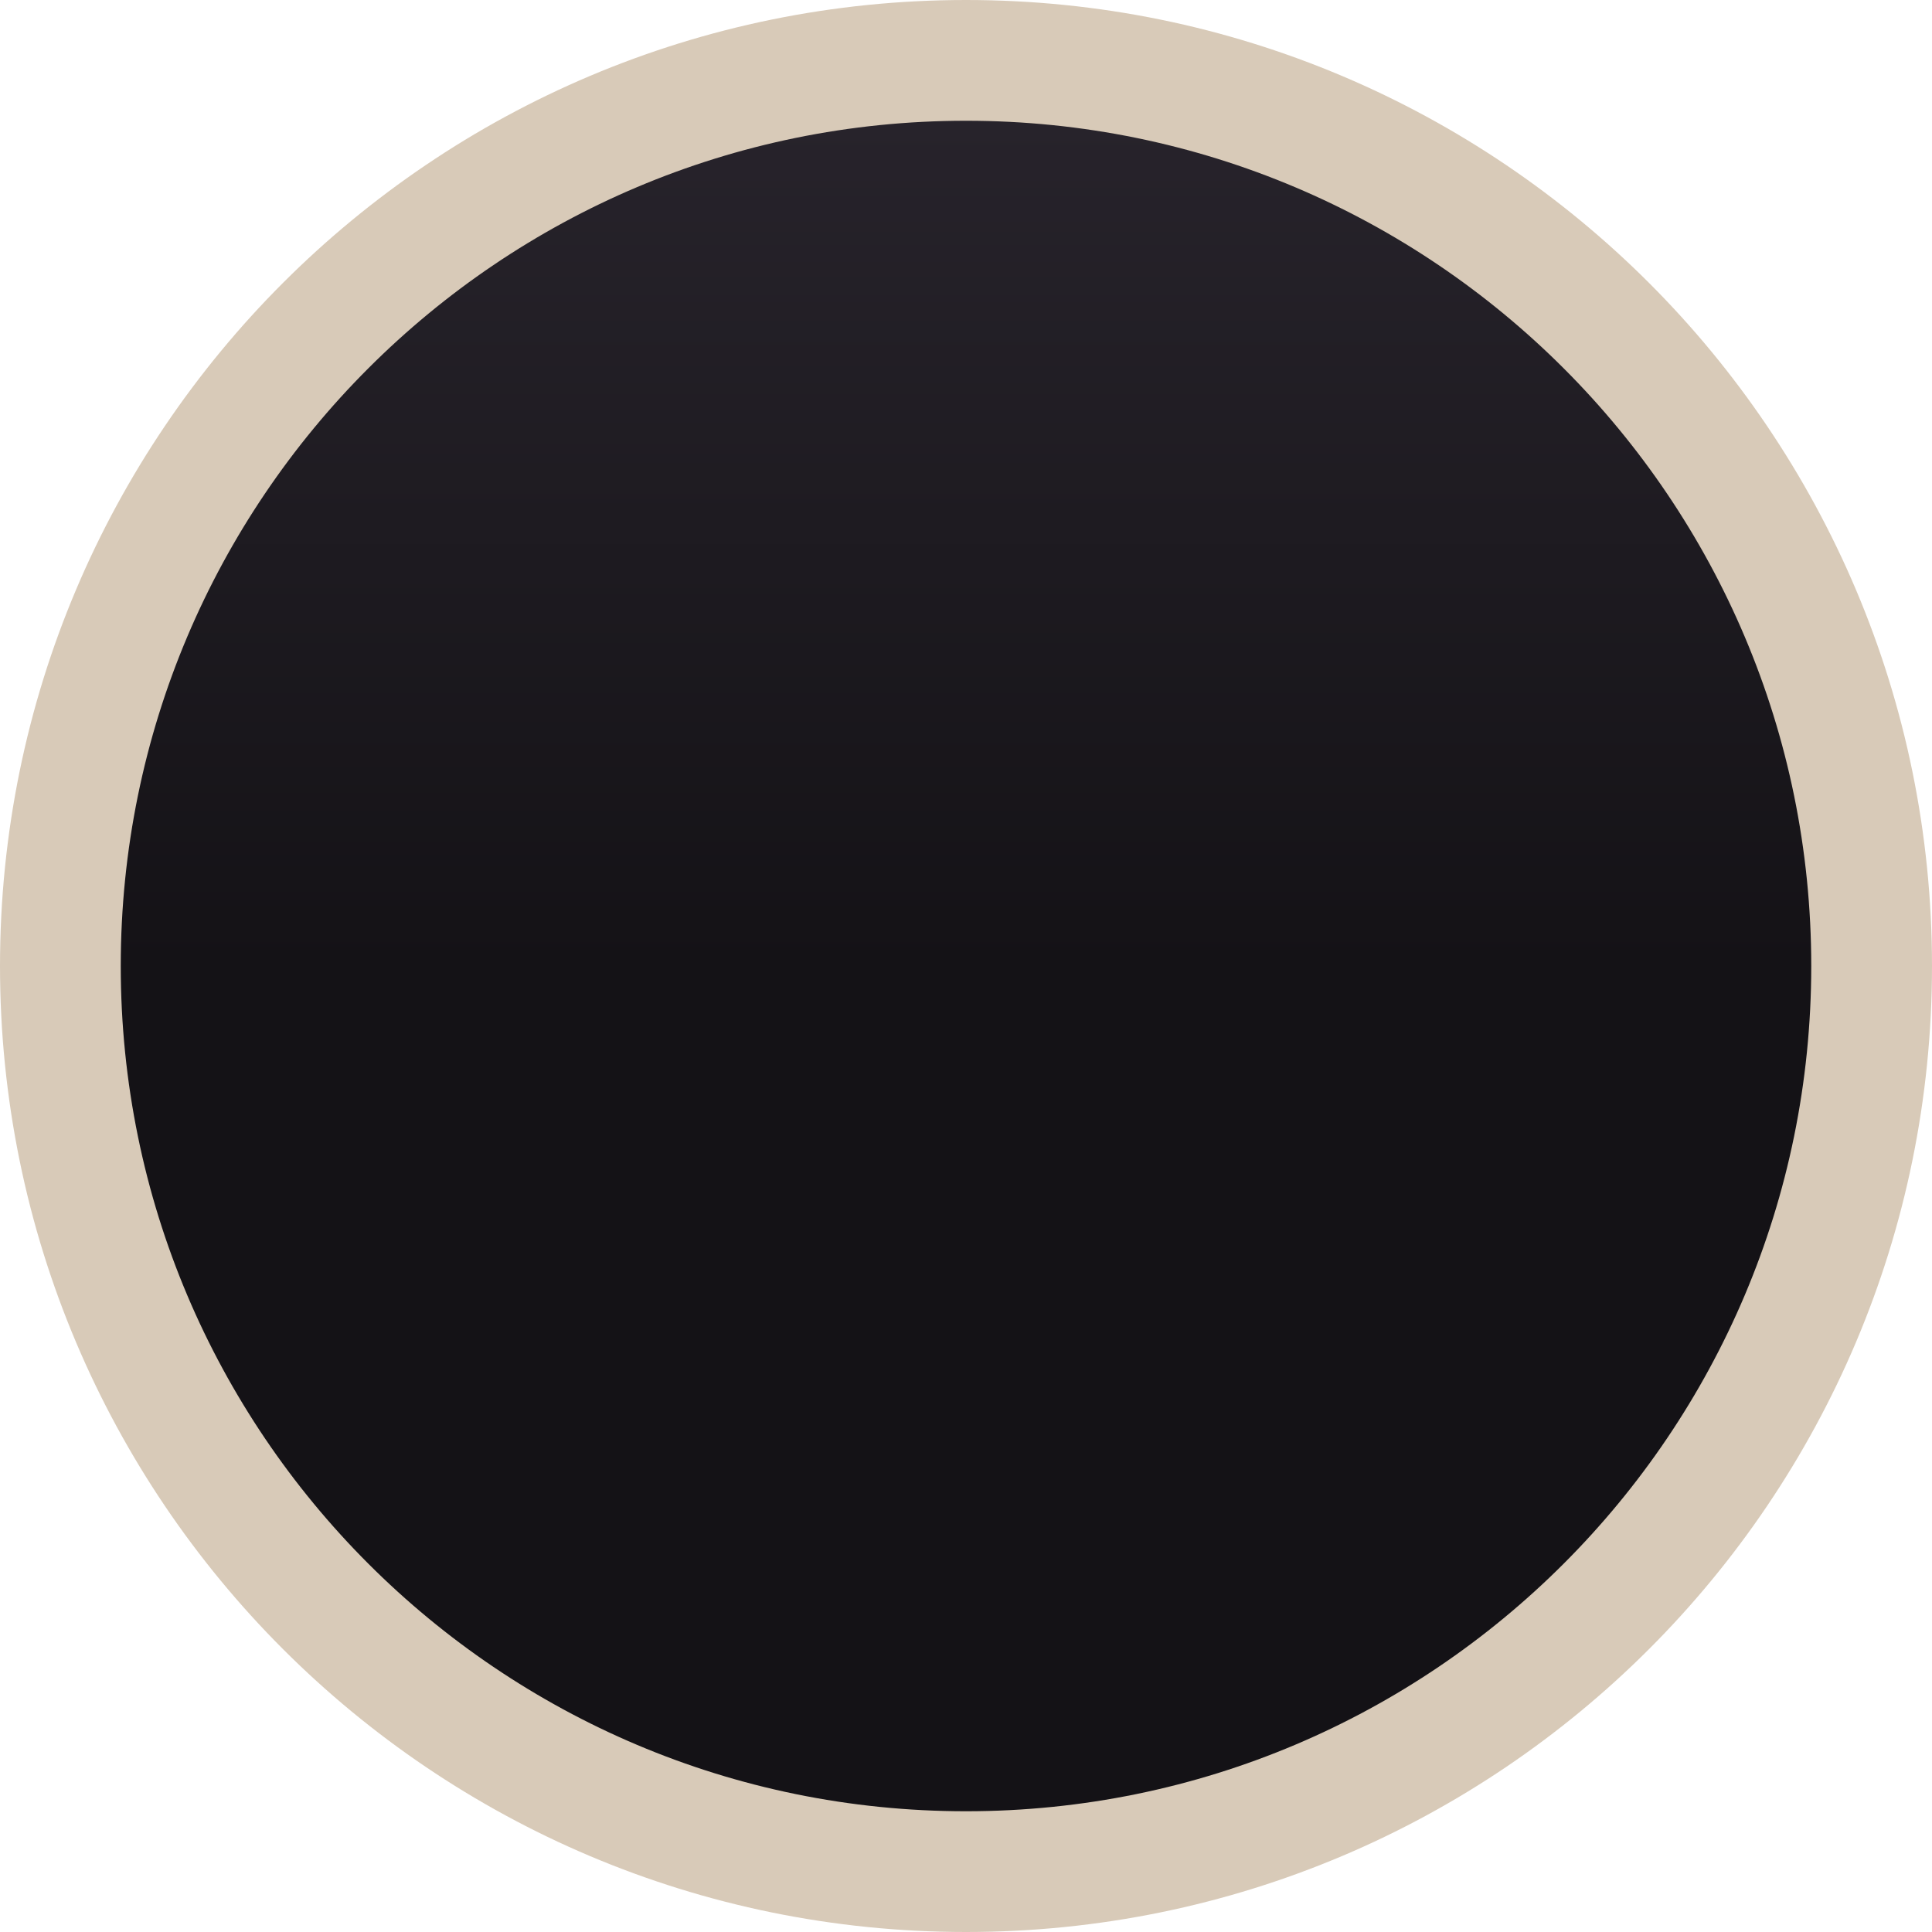
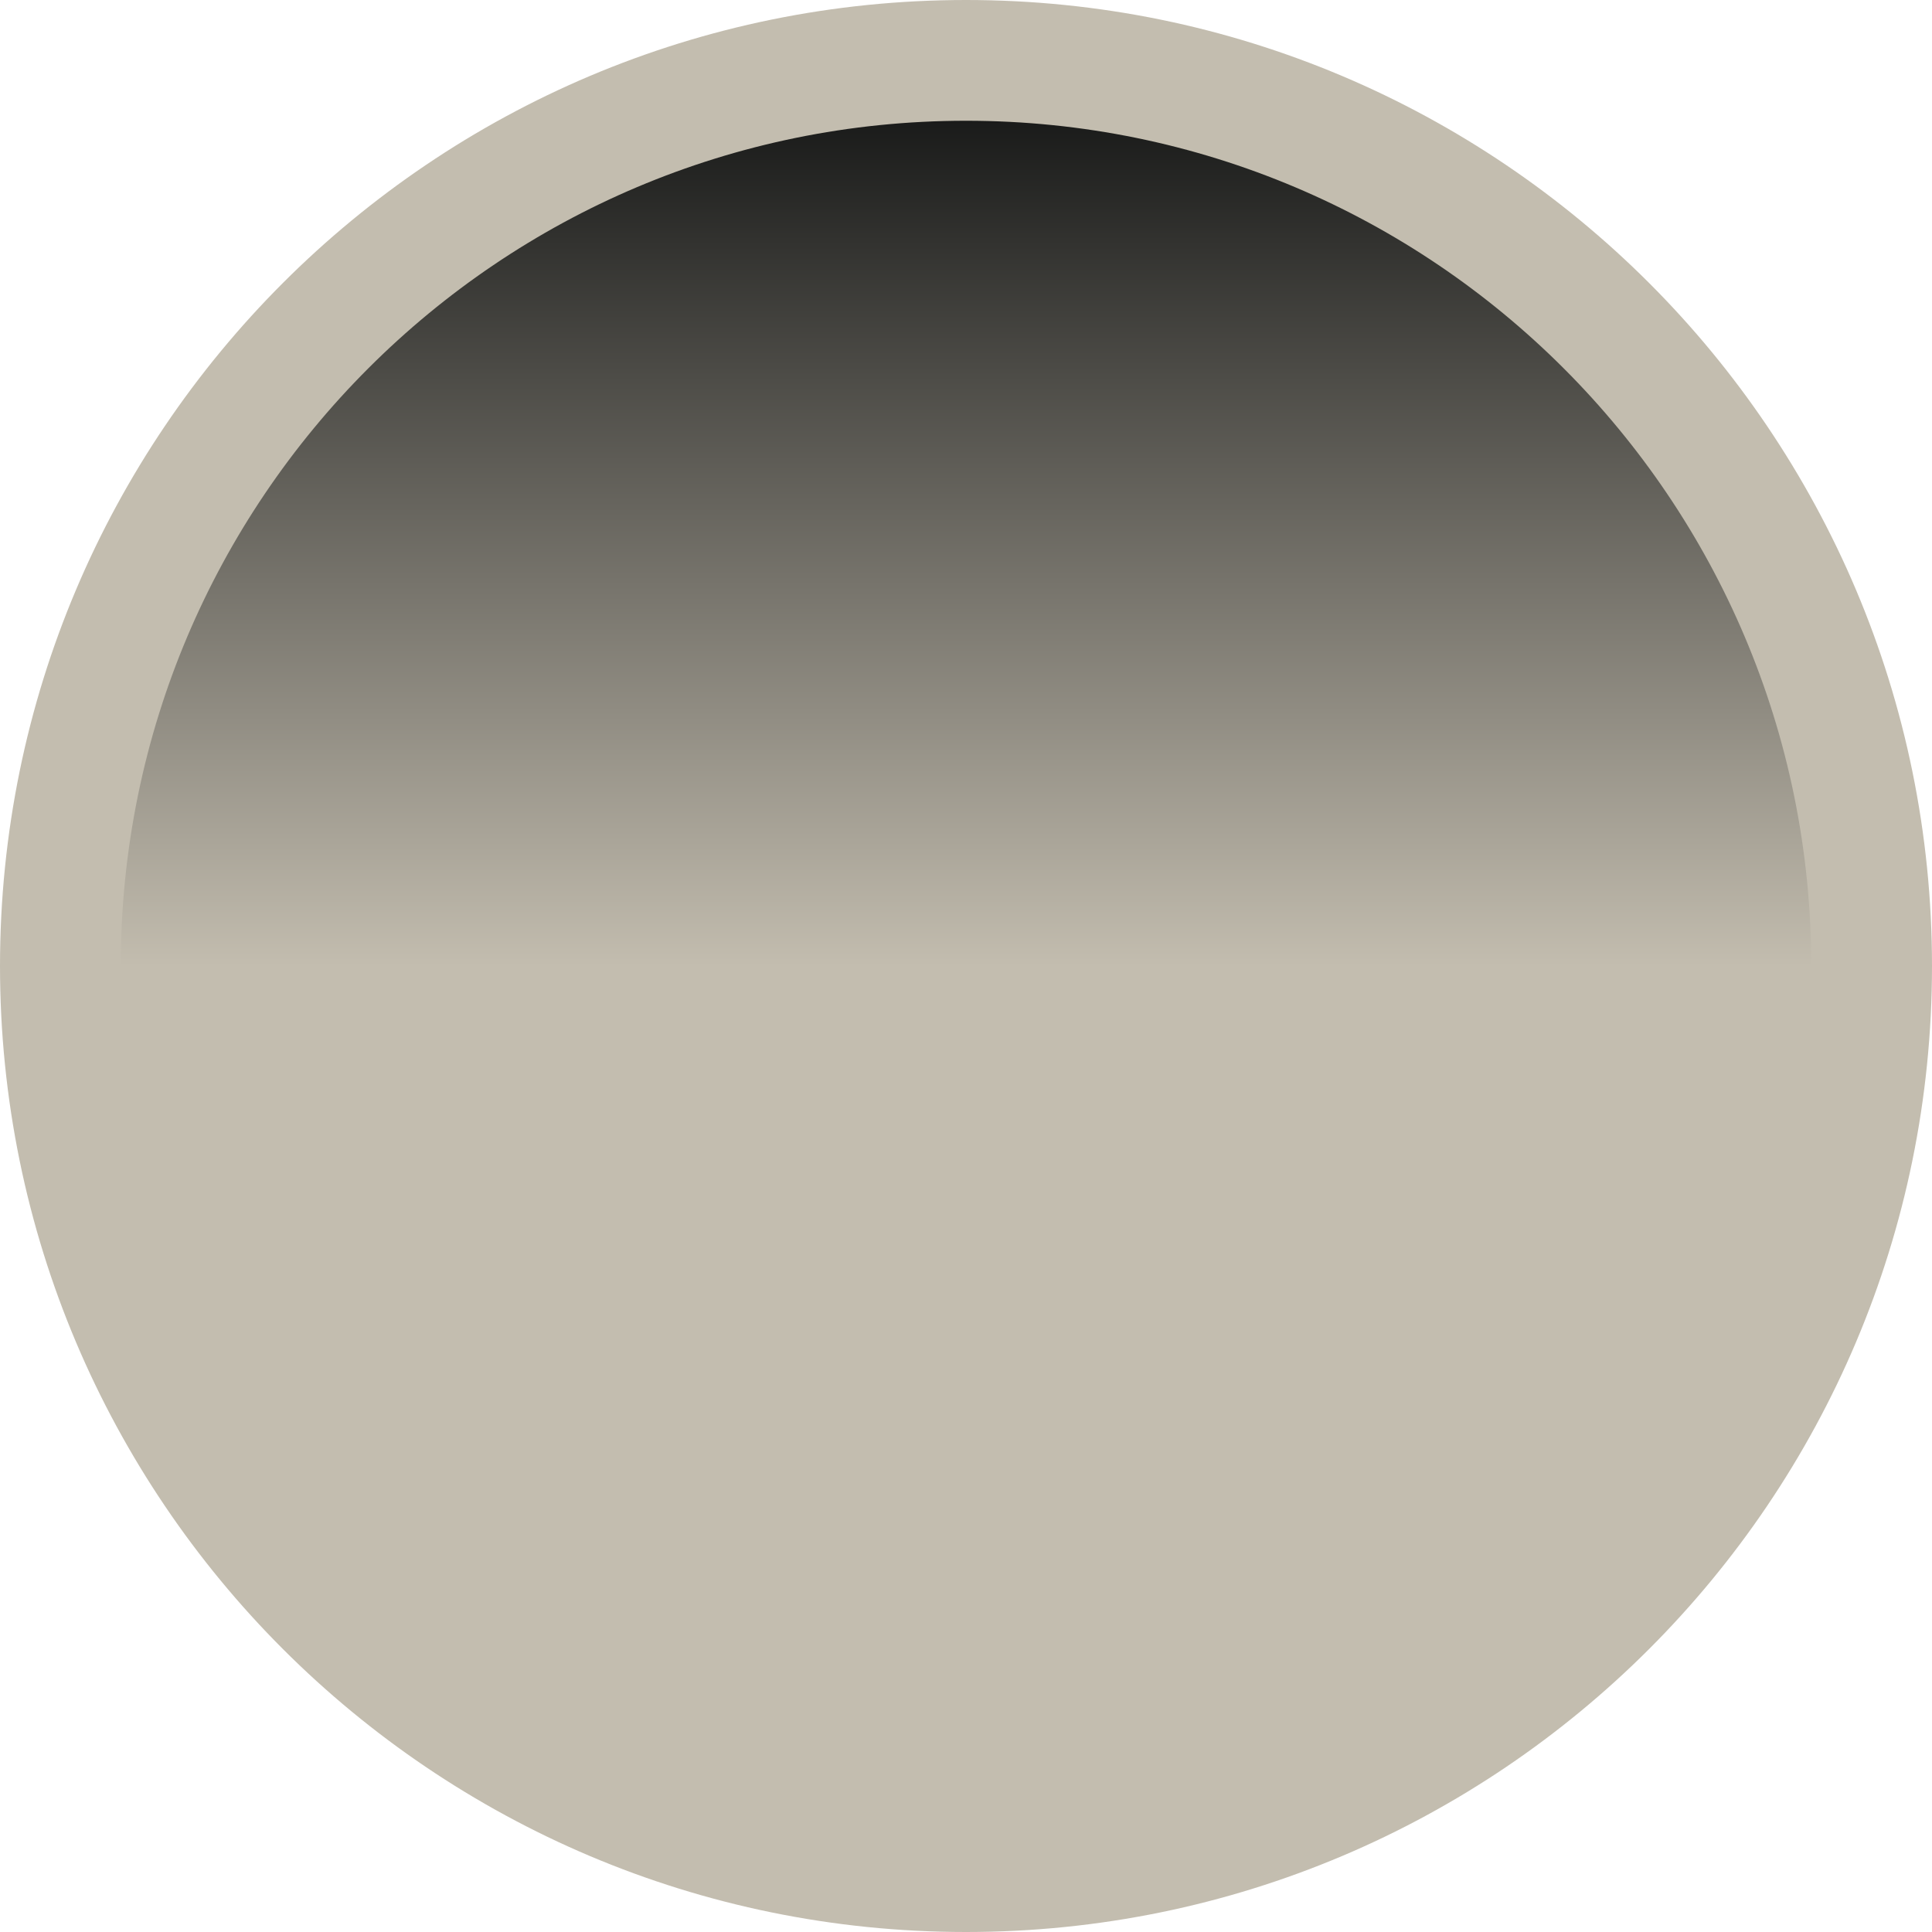
<svg xmlns="http://www.w3.org/2000/svg" xmlns:xlink="http://www.w3.org/1999/xlink" width="16" height="16" viewBox="0 0 16 16" id="svg4140" version="1.1">
  <defs id="defs4142">
    <linearGradient id="linearGradient4692">
-       <stop style="stop-color:#27232b;stop-opacity:1" offset="0" id="stop4694" />
-       <stop style="stop-color:#141216;stop-opacity:1" offset="1" id="stop4696" />
+       <stop style="stop-color:#1a1b1a;stop-opacity:1" offset="0" id="stop4694" />
+       <stop style="stop-color:#c3bdaf;stop-opacity:1" offset="1" id="stop4696" />
    </linearGradient>
    <linearGradient xlink:href="#linearGradient4692" id="linearGradient4698" x1="8" y1="1037.362" x2="8" y2="1044.362" gradientUnits="userSpaceOnUse" />
  </defs>
  <g id="layer1" transform="translate(0,-1036.362)">
-     <circle style="fill:url(#linearGradient4698);fill-opacity:1;stroke:#d8cab8;stroke-width:1;stroke-linecap:round;stroke-linejoin:round;stroke-miterlimit:4;stroke-dasharray:none;stroke-opacity:1" id="path4690" cx="8" cy="1044.362" r="7.5" />
+     <circle style="fill:url(#linearGradient4698);fill-opacity:1;stroke:#c3bdaf;stroke-width:1;stroke-linecap:round;stroke-linejoin:round;stroke-miterlimit:4;stroke-dasharray:none;stroke-opacity:1" id="path4690" cx="8" cy="1044.362" r="7.5" />
  </g>
</svg>
